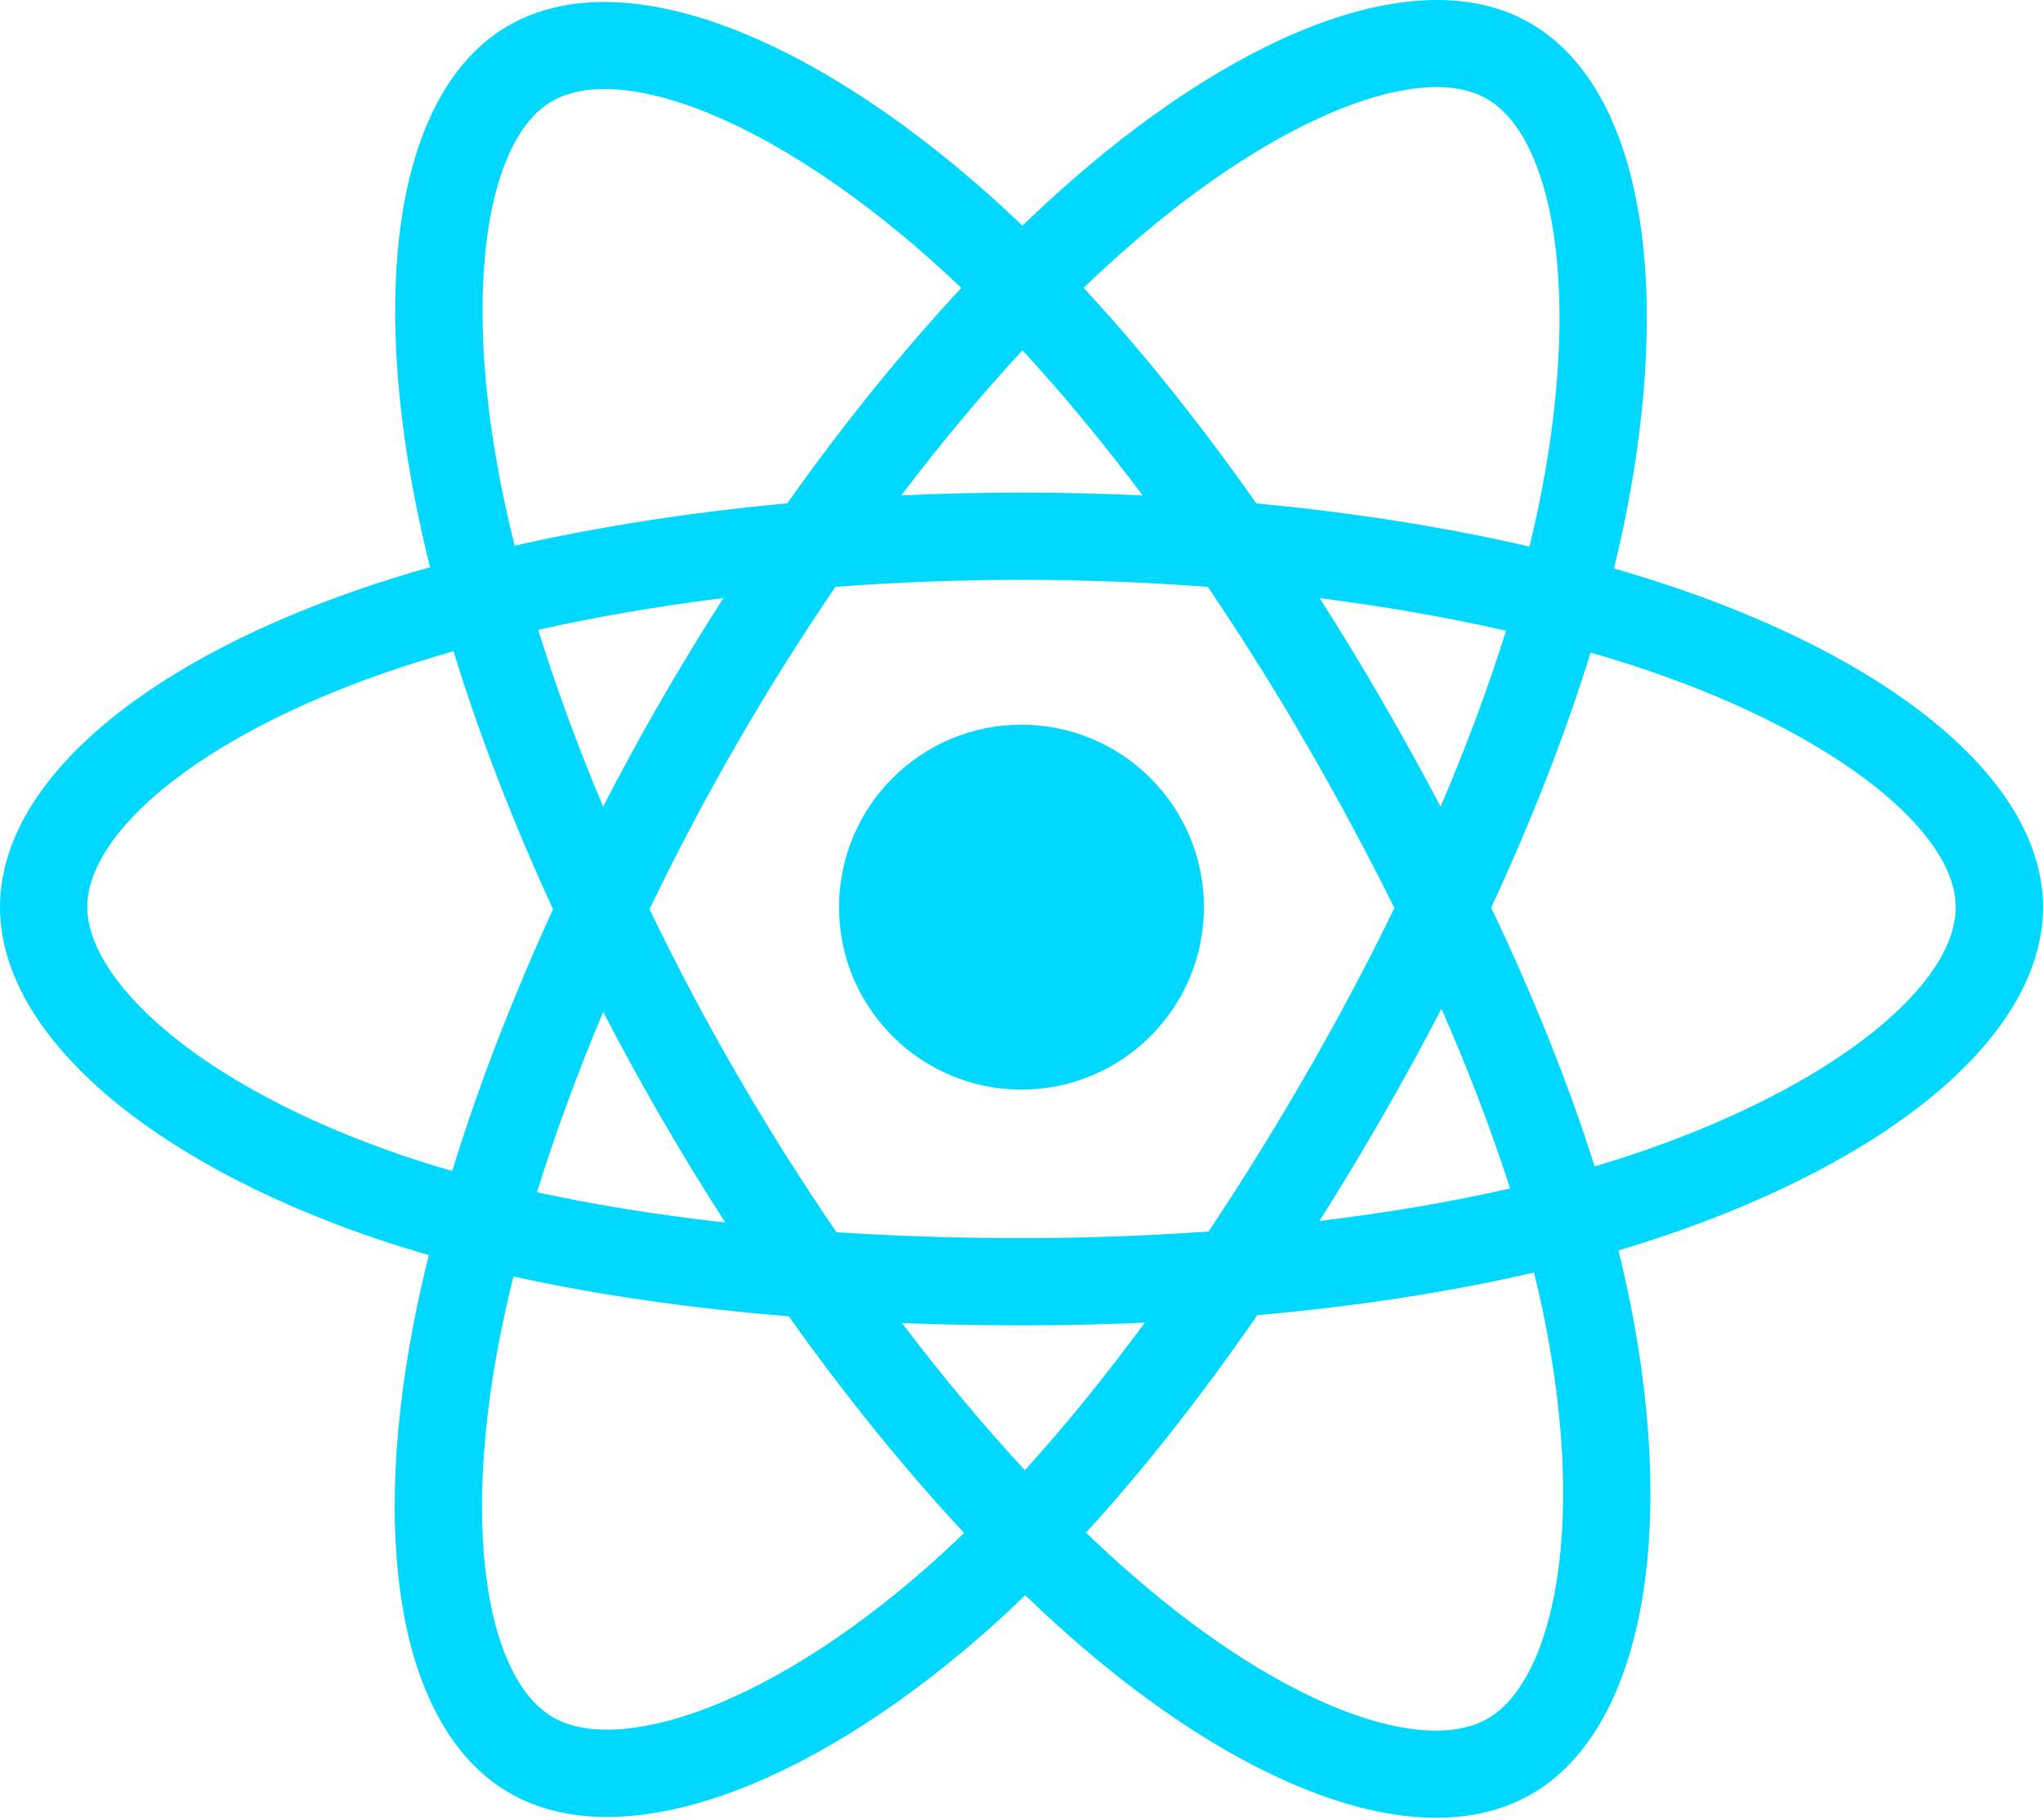
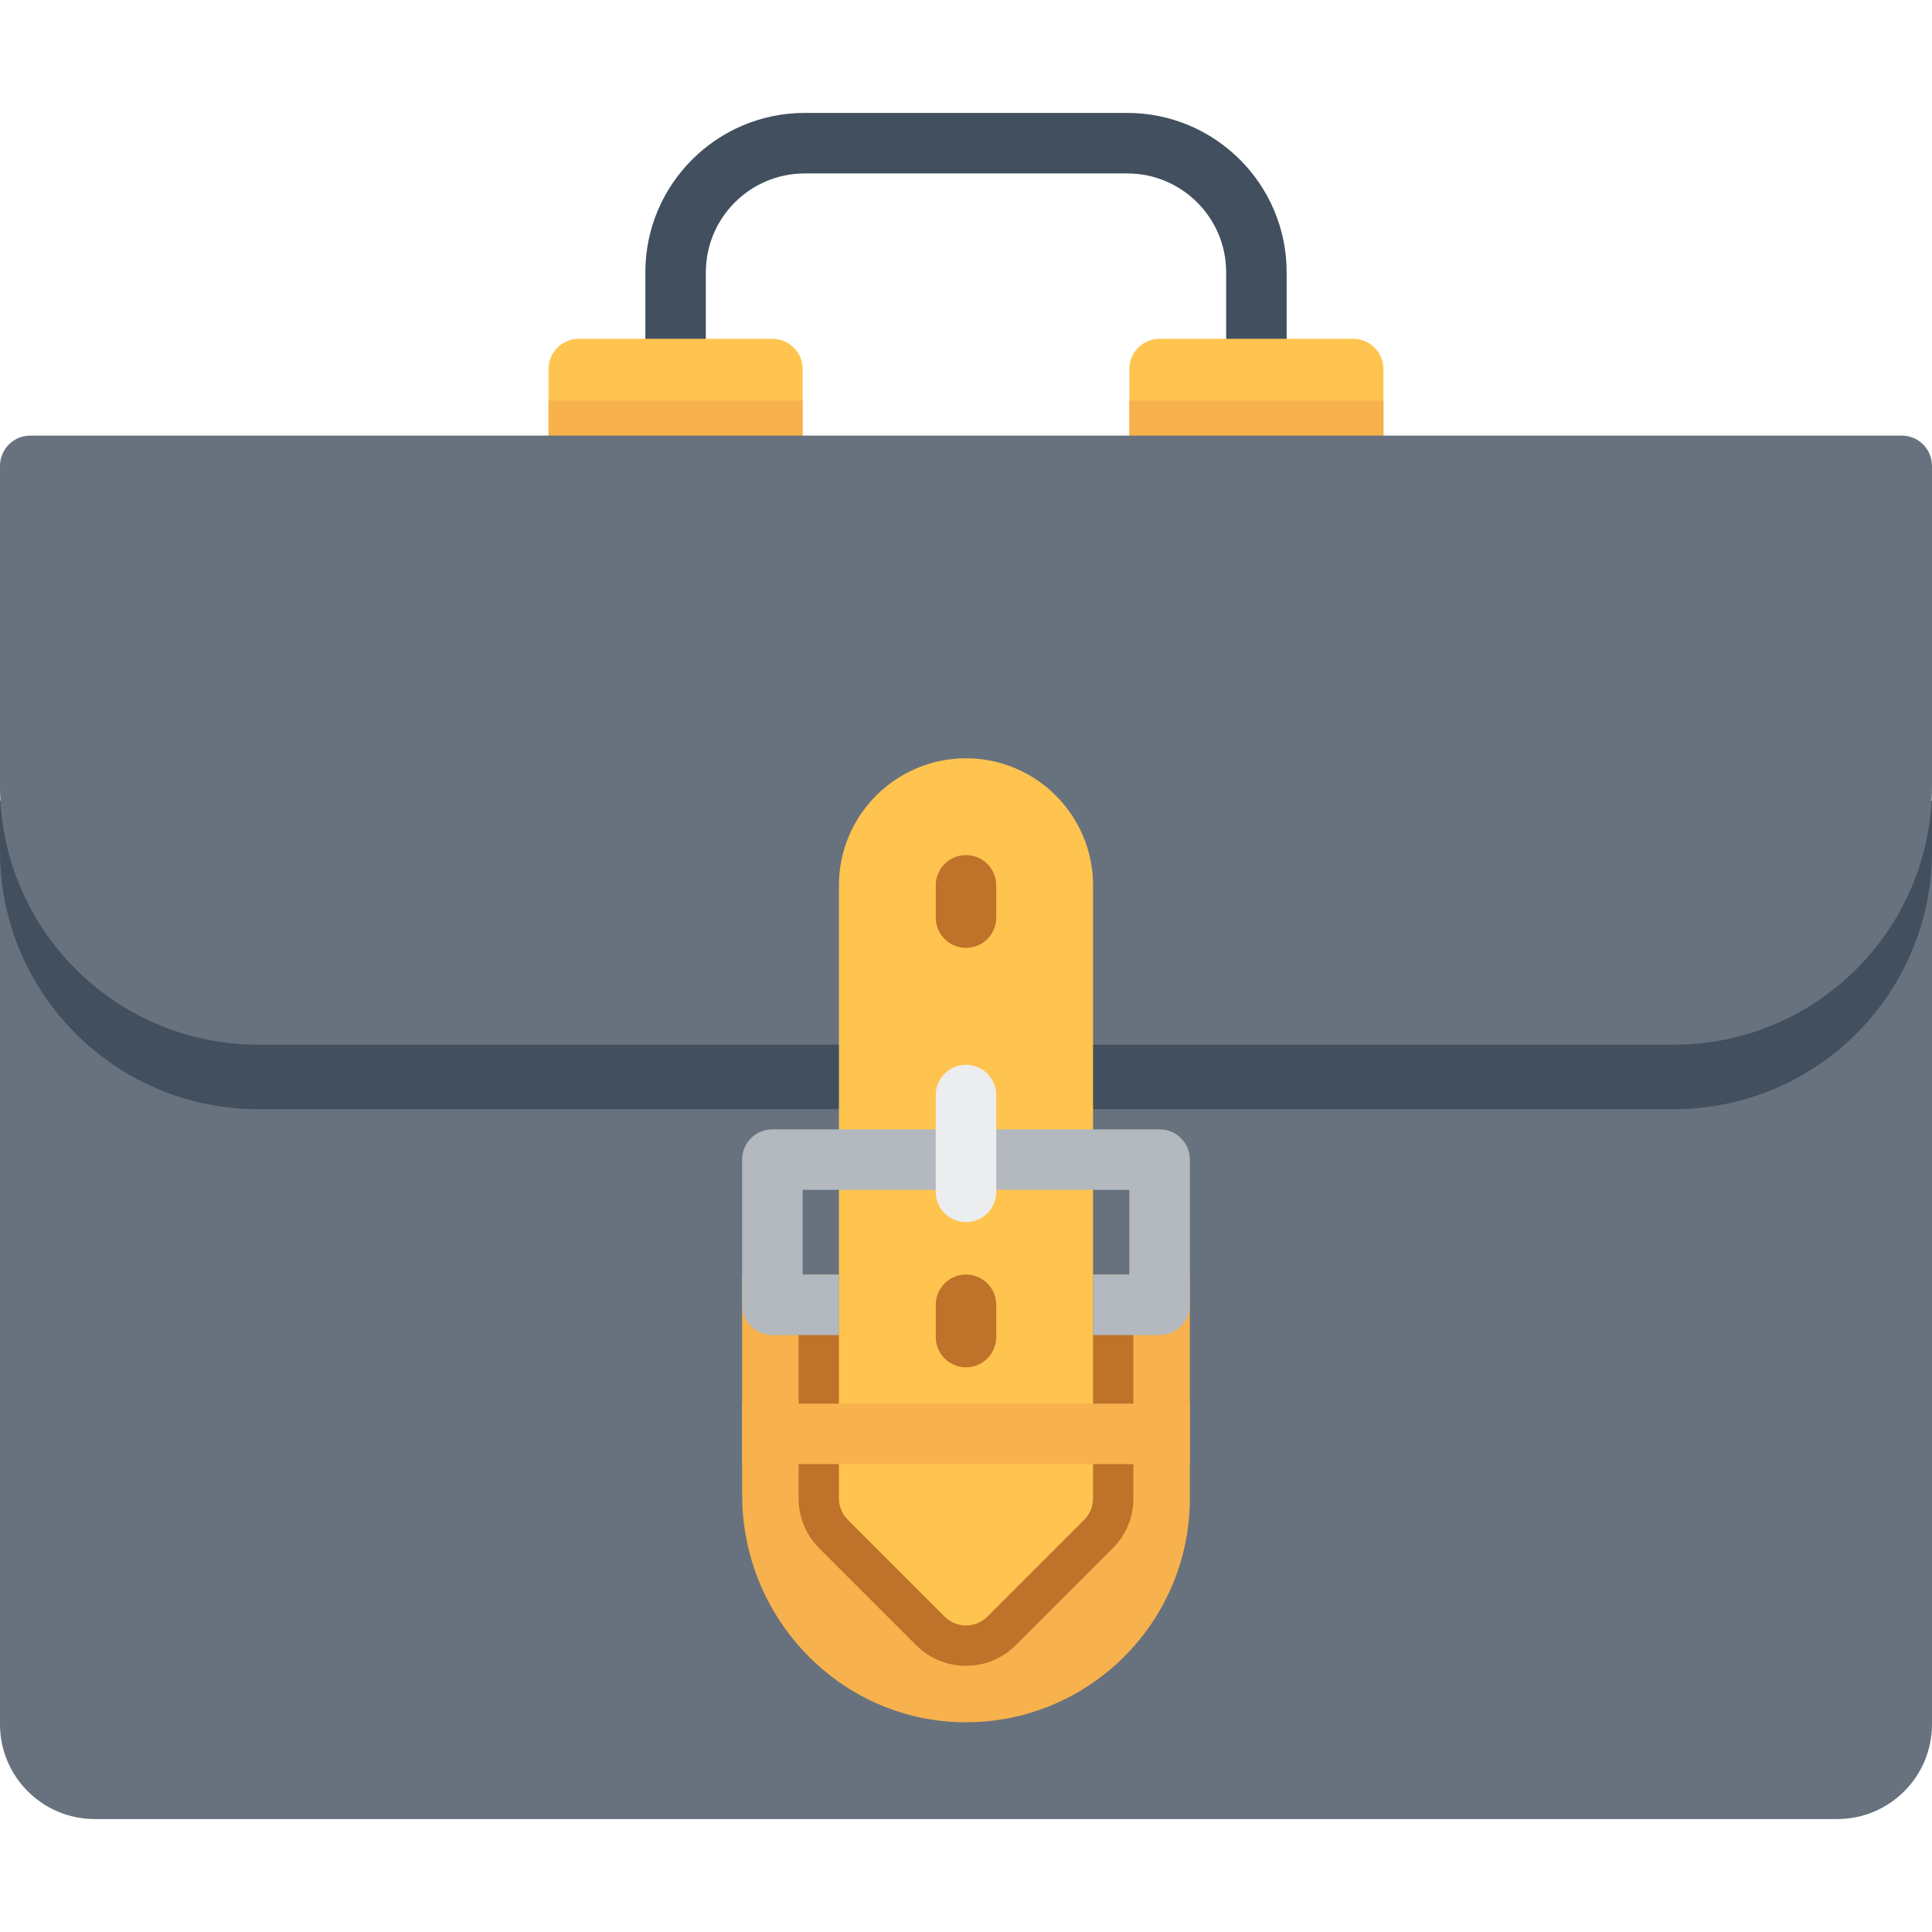
- <svg xmlns="http://www.w3.org/2000/svg" aria-hidden="true" role="img" class="iconify iconify--logos" width="35.93" height="32" preserveAspectRatio="xMidYMid meet" viewBox="0 0 256 228">
-   <path fill="#00D8FF" d="M210.483 73.824a171.49 171.49 0 0 0-8.24-2.597c.465-1.9.893-3.777 1.273-5.621c6.238-30.281 2.16-54.676-11.769-62.708c-13.355-7.7-35.196.329-57.254 19.526a171.23 171.23 0 0 0-6.375 5.848a155.866 155.866 0 0 0-4.241-3.917C100.759 3.829 77.587-4.822 63.673 3.233C50.33 10.957 46.379 33.89 51.995 62.588a170.974 170.974 0 0 0 1.892 8.48c-3.28.932-6.445 1.924-9.474 2.98C17.309 83.498 0 98.307 0 113.668c0 15.865 18.582 31.778 46.812 41.427a145.52 145.52 0 0 0 6.921 2.165a167.467 167.467 0 0 0-2.01 9.138c-5.354 28.2-1.173 50.591 12.134 58.266c13.744 7.926 36.812-.22 59.273-19.855a145.567 145.567 0 0 0 5.342-4.923a168.064 168.064 0 0 0 6.92 6.314c21.758 18.722 43.246 26.282 56.54 18.586c13.731-7.949 18.194-32.003 12.4-61.268a145.016 145.016 0 0 0-1.535-6.842c1.62-.48 3.21-.974 4.76-1.488c29.348-9.723 48.443-25.443 48.443-41.52c0-15.417-17.868-30.326-45.517-39.844Zm-6.365 70.984c-1.4.463-2.836.91-4.3 1.345c-3.24-10.257-7.612-21.163-12.963-32.432c5.106-11 9.31-21.767 12.459-31.957c2.619.758 5.16 1.557 7.61 2.4c23.69 8.156 38.14 20.213 38.14 29.504c0 9.896-15.606 22.743-40.946 31.14Zm-10.514 20.834c2.562 12.94 2.927 24.64 1.23 33.787c-1.524 8.219-4.59 13.698-8.382 15.893c-8.067 4.67-25.32-1.4-43.927-17.412a156.726 156.726 0 0 1-6.437-5.87c7.214-7.889 14.423-17.06 21.459-27.246c12.376-1.098 24.068-2.894 34.671-5.345a134.17 134.17 0 0 1 1.386 6.193ZM87.276 214.515c-7.882 2.783-14.16 2.863-17.955.675c-8.075-4.657-11.432-22.636-6.853-46.752a156.923 156.923 0 0 1 1.869-8.499c10.486 2.32 22.093 3.988 34.498 4.994c7.084 9.967 14.501 19.128 21.976 27.15a134.668 134.668 0 0 1-4.877 4.492c-9.933 8.682-19.886 14.842-28.658 17.94ZM50.35 144.747c-12.483-4.267-22.792-9.812-29.858-15.863c-6.35-5.437-9.555-10.836-9.555-15.216c0-9.322 13.897-21.212 37.076-29.293c2.813-.98 5.757-1.905 8.812-2.773c3.204 10.42 7.406 21.315 12.477 32.332c-5.137 11.18-9.399 22.249-12.634 32.792a134.718 134.718 0 0 1-6.318-1.979Zm12.378-84.26c-4.811-24.587-1.616-43.134 6.425-47.789c8.564-4.958 27.502 2.111 47.463 19.835a144.318 144.318 0 0 1 3.841 3.545c-7.438 7.987-14.787 17.08-21.808 26.988c-12.04 1.116-23.565 2.908-34.161 5.309a160.342 160.342 0 0 1-1.76-7.887Zm110.427 27.268a347.8 347.8 0 0 0-7.785-12.803c8.168 1.033 15.994 2.404 23.343 4.08c-2.206 7.072-4.956 14.465-8.193 22.045a381.151 381.151 0 0 0-7.365-13.322Zm-45.032-43.861c5.044 5.465 10.096 11.566 15.065 18.186a322.04 322.04 0 0 0-30.257-.006c4.974-6.559 10.069-12.652 15.192-18.18ZM82.802 87.83a323.167 323.167 0 0 0-7.227 13.238c-3.184-7.553-5.909-14.98-8.134-22.152c7.304-1.634 15.093-2.97 23.209-3.984a321.524 321.524 0 0 0-7.848 12.897Zm8.081 65.352c-8.385-.936-16.291-2.203-23.593-3.793c2.26-7.3 5.045-14.885 8.298-22.6a321.187 321.187 0 0 0 7.257 13.246c2.594 4.48 5.28 8.868 8.038 13.147Zm37.542 31.03c-5.184-5.592-10.354-11.779-15.403-18.433c4.902.192 9.899.29 14.978.29c5.218 0 10.376-.117 15.453-.343c-4.985 6.774-10.018 12.97-15.028 18.486Zm52.198-57.817c3.422 7.8 6.306 15.345 8.596 22.52c-7.422 1.694-15.436 3.058-23.88 4.071a382.417 382.417 0 0 0 7.859-13.026a347.403 347.403 0 0 0 7.425-13.565Zm-16.898 8.101a358.557 358.557 0 0 1-12.281 19.815a329.4 329.4 0 0 1-23.444.823c-7.967 0-15.716-.248-23.178-.732a310.202 310.202 0 0 1-12.513-19.846h.001a307.41 307.41 0 0 1-10.923-20.627a310.278 310.278 0 0 1 10.89-20.637l-.001.001a307.318 307.318 0 0 1 12.413-19.761c7.613-.576 15.42-.876 23.31-.876H128c7.926 0 15.743.303 23.354.883a329.357 329.357 0 0 1 12.335 19.695a358.489 358.489 0 0 1 11.036 20.54a329.472 329.472 0 0 1-11 20.722Zm22.56-122.124c8.572 4.944 11.906 24.881 6.52 51.026c-.344 1.668-.73 3.367-1.15 5.09c-10.622-2.452-22.155-4.275-34.23-5.408c-7.034-10.017-14.323-19.124-21.64-27.008a160.789 160.789 0 0 1 5.888-5.4c18.9-16.447 36.564-22.941 44.612-18.3ZM128 90.808c12.625 0 22.86 10.235 22.86 22.86s-10.235 22.86-22.86 22.86s-22.86-10.235-22.86-22.86s10.235-22.86 22.86-22.86Z" />
+ <svg xmlns="http://www.w3.org/2000/svg" version="1.1" id="Layer_1" viewBox="0 0 512 512" xml:space="preserve">
+   <path style="fill:#424F5E;" d="M340.977,72.15c0-23.28-18.941-42.221-42.221-42.221h-85.511c-23.281,0-42.221,18.941-42.221,42.221  v21.378h16.033V72.15c0-14.44,11.748-26.188,26.188-26.188h85.511c14.44,0,26.188,11.748,26.188,26.188v21.378h16.033V72.15z" />
+   <g>
+     <path style="fill:#FFC44F;" d="M212.71,97.804c0-4.427-3.589-8.017-8.017-8.017h-51.307c-4.427,0-8.017,3.589-8.017,8.017v21.378   h67.34V97.804z" />
+     <path style="fill:#FFC44F;" d="M366.63,97.804c0-4.427-3.589-8.017-8.017-8.017h-51.307c-4.427,0-8.017,3.589-8.017,8.017v21.378   h67.34V97.804z" />
+   </g>
+   <g>
+     <rect x="145.37" y="106.173" style="fill:#F7B14D;" width="67.34" height="13.005" />
+     <rect x="299.29" y="106.173" style="fill:#F7B14D;" width="67.34" height="13.005" />
+   </g>
+   <path style="fill:#68727E;" d="M0,212.175v244.777c0,13.873,11.246,25.119,25.119,25.119h461.762  c13.873,0,25.119-11.246,25.119-25.119V212.175H0z" />
+   <path style="fill:#424F5E;" d="M0,212.175v13.361c0,37.781,30.628,68.409,68.409,68.409h375.182  c37.781,0,68.409-30.628,68.409-68.409v-13.361H0z" />
+   <path style="fill:#68727E;" d="M503.983,115.441H8.017c-4.427,0-8.017,3.589-8.017,8.017v84.977  c0,37.781,30.628,68.409,68.409,68.409h375.182c37.781,0,68.409-30.628,68.409-68.409v-84.977  C512,119.03,508.411,115.441,503.983,115.441z" />
+   <path style="fill:#F7B14D;" d="M315.324,337.77H196.676v58.424c0,32.555,25.851,59.721,58.403,60.217  c33.13,0.505,60.244-26.299,60.244-59.317V337.77z" />
+   <path style="fill:#BF722A;" d="M217.119,410.322l25.653,25.653c3.534,3.533,8.23,5.478,13.228,5.478  c4.997,0,9.694-1.945,13.228-5.478l25.652-25.652c3.534-3.533,5.48-8.23,5.48-13.228V337.77h-88.718v59.324  C211.641,402.091,213.587,406.789,217.119,410.322z" />
+   <path style="fill:#FFC44F;" d="M256,200.952c-18.566,0-33.67,15.105-33.67,33.67v162.472c0,2.126,0.844,4.165,2.348,5.668  l25.653,25.653c1.565,1.565,3.617,2.348,5.668,2.348c2.051,0,4.103-0.782,5.668-2.348l25.653-25.653  c1.504-1.503,2.348-3.542,2.348-5.668V234.622C289.67,216.057,274.566,200.952,256,200.952z" />
+   <path style="fill:#B3B9BF;" d="M307.307,299.29H204.693c-4.427,0-8.017,3.589-8.017,8.017v38.48c0,4.427,3.589,8.017,8.017,8.017  h17.637V337.77h-9.62v-22.447h86.58v22.447h-9.62v16.033h17.637c4.427,0,8.017-3.589,8.017-8.017v-38.48  C315.324,302.88,311.734,299.29,307.307,299.29z" />
+   <path style="fill:#ECEDEF;" d="M256,323.875c-4.427,0-8.017-3.589-8.017-8.017v-25.653c0-4.427,3.589-8.017,8.017-8.017  c4.427,0,8.017,3.589,8.017,8.017v25.653C264.017,320.285,260.427,323.875,256,323.875z" />
+   <path style="fill:#BF722A;" d="M256,251.19c-4.427,0-8.017-3.589-8.017-8.017v-8.551c0-4.427,3.589-8.017,8.017-8.017  c4.427,0,8.017,3.589,8.017,8.017v8.551C264.017,247.601,260.427,251.19,256,251.19z" />
+   <rect x="196.676" y="371.975" style="fill:#F7B14D;" width="118.647" height="16.033" />
+   <path style="fill:#BF722A;" d="M256,362.355c-4.427,0-8.017-3.589-8.017-8.017v-8.551c0-4.427,3.589-8.017,8.017-8.017  c4.427,0,8.017,3.589,8.017,8.017v8.551C264.017,358.766,260.427,362.355,256,362.355z" />
</svg>
